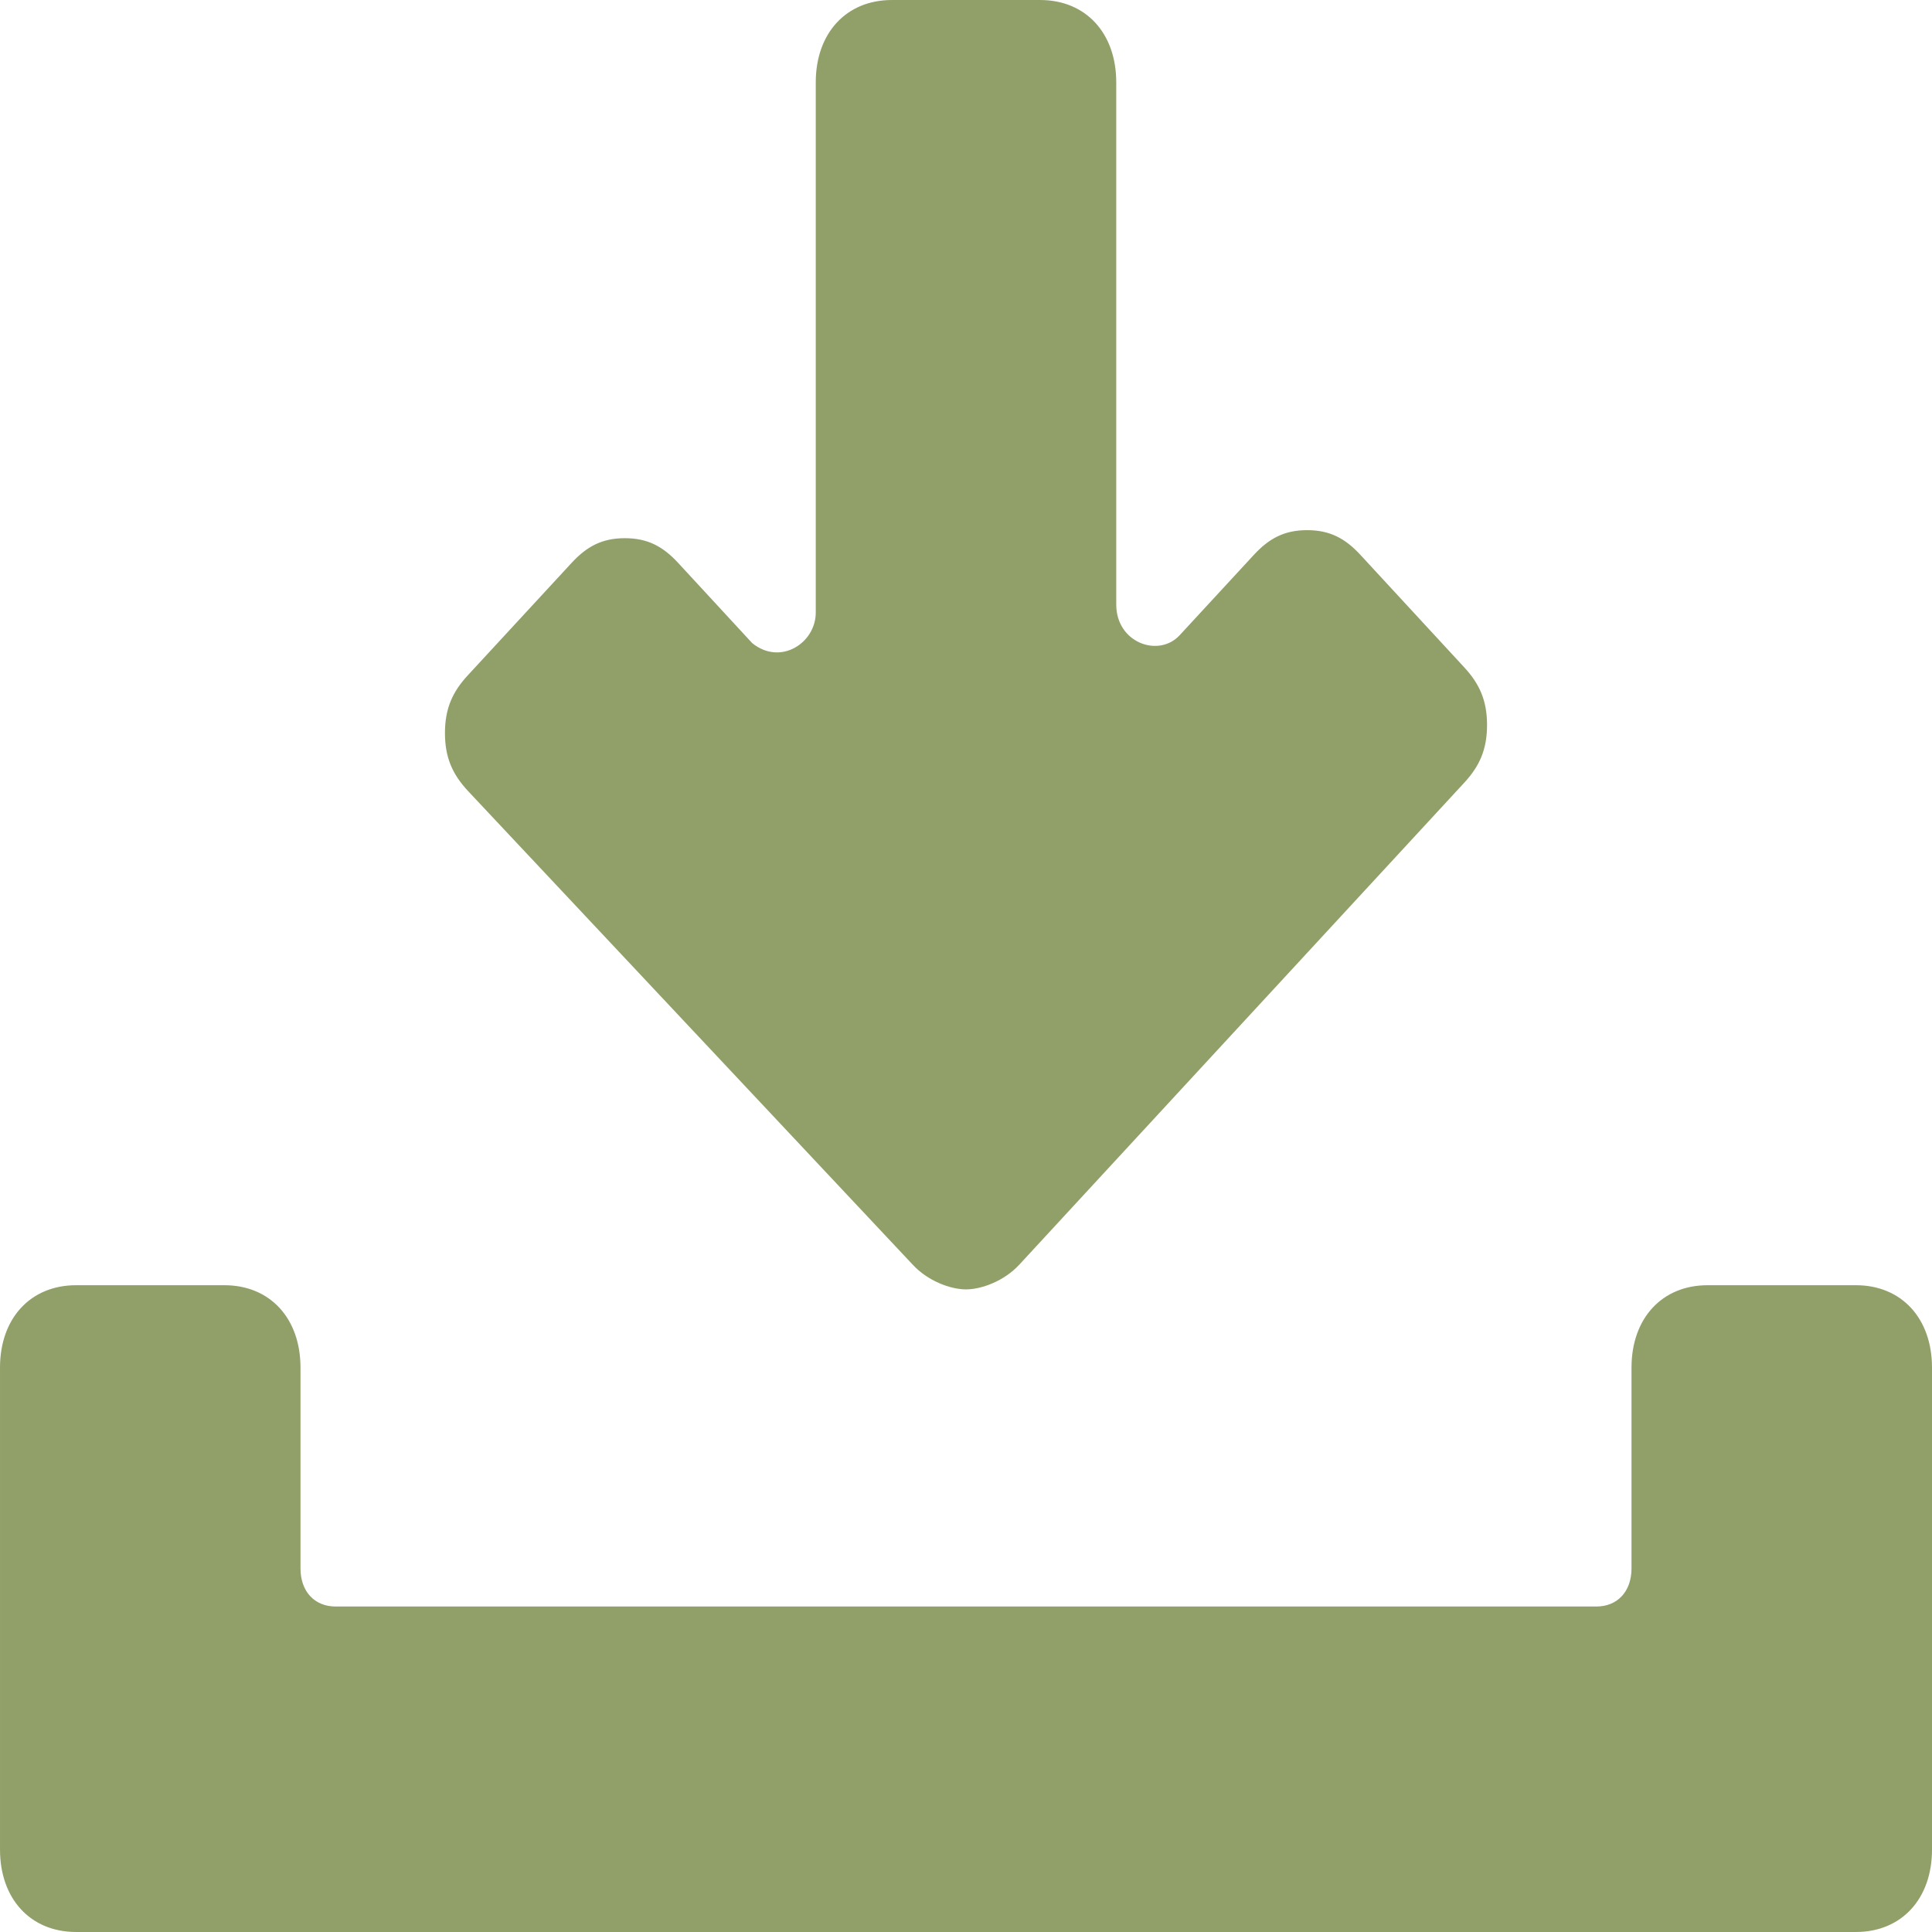
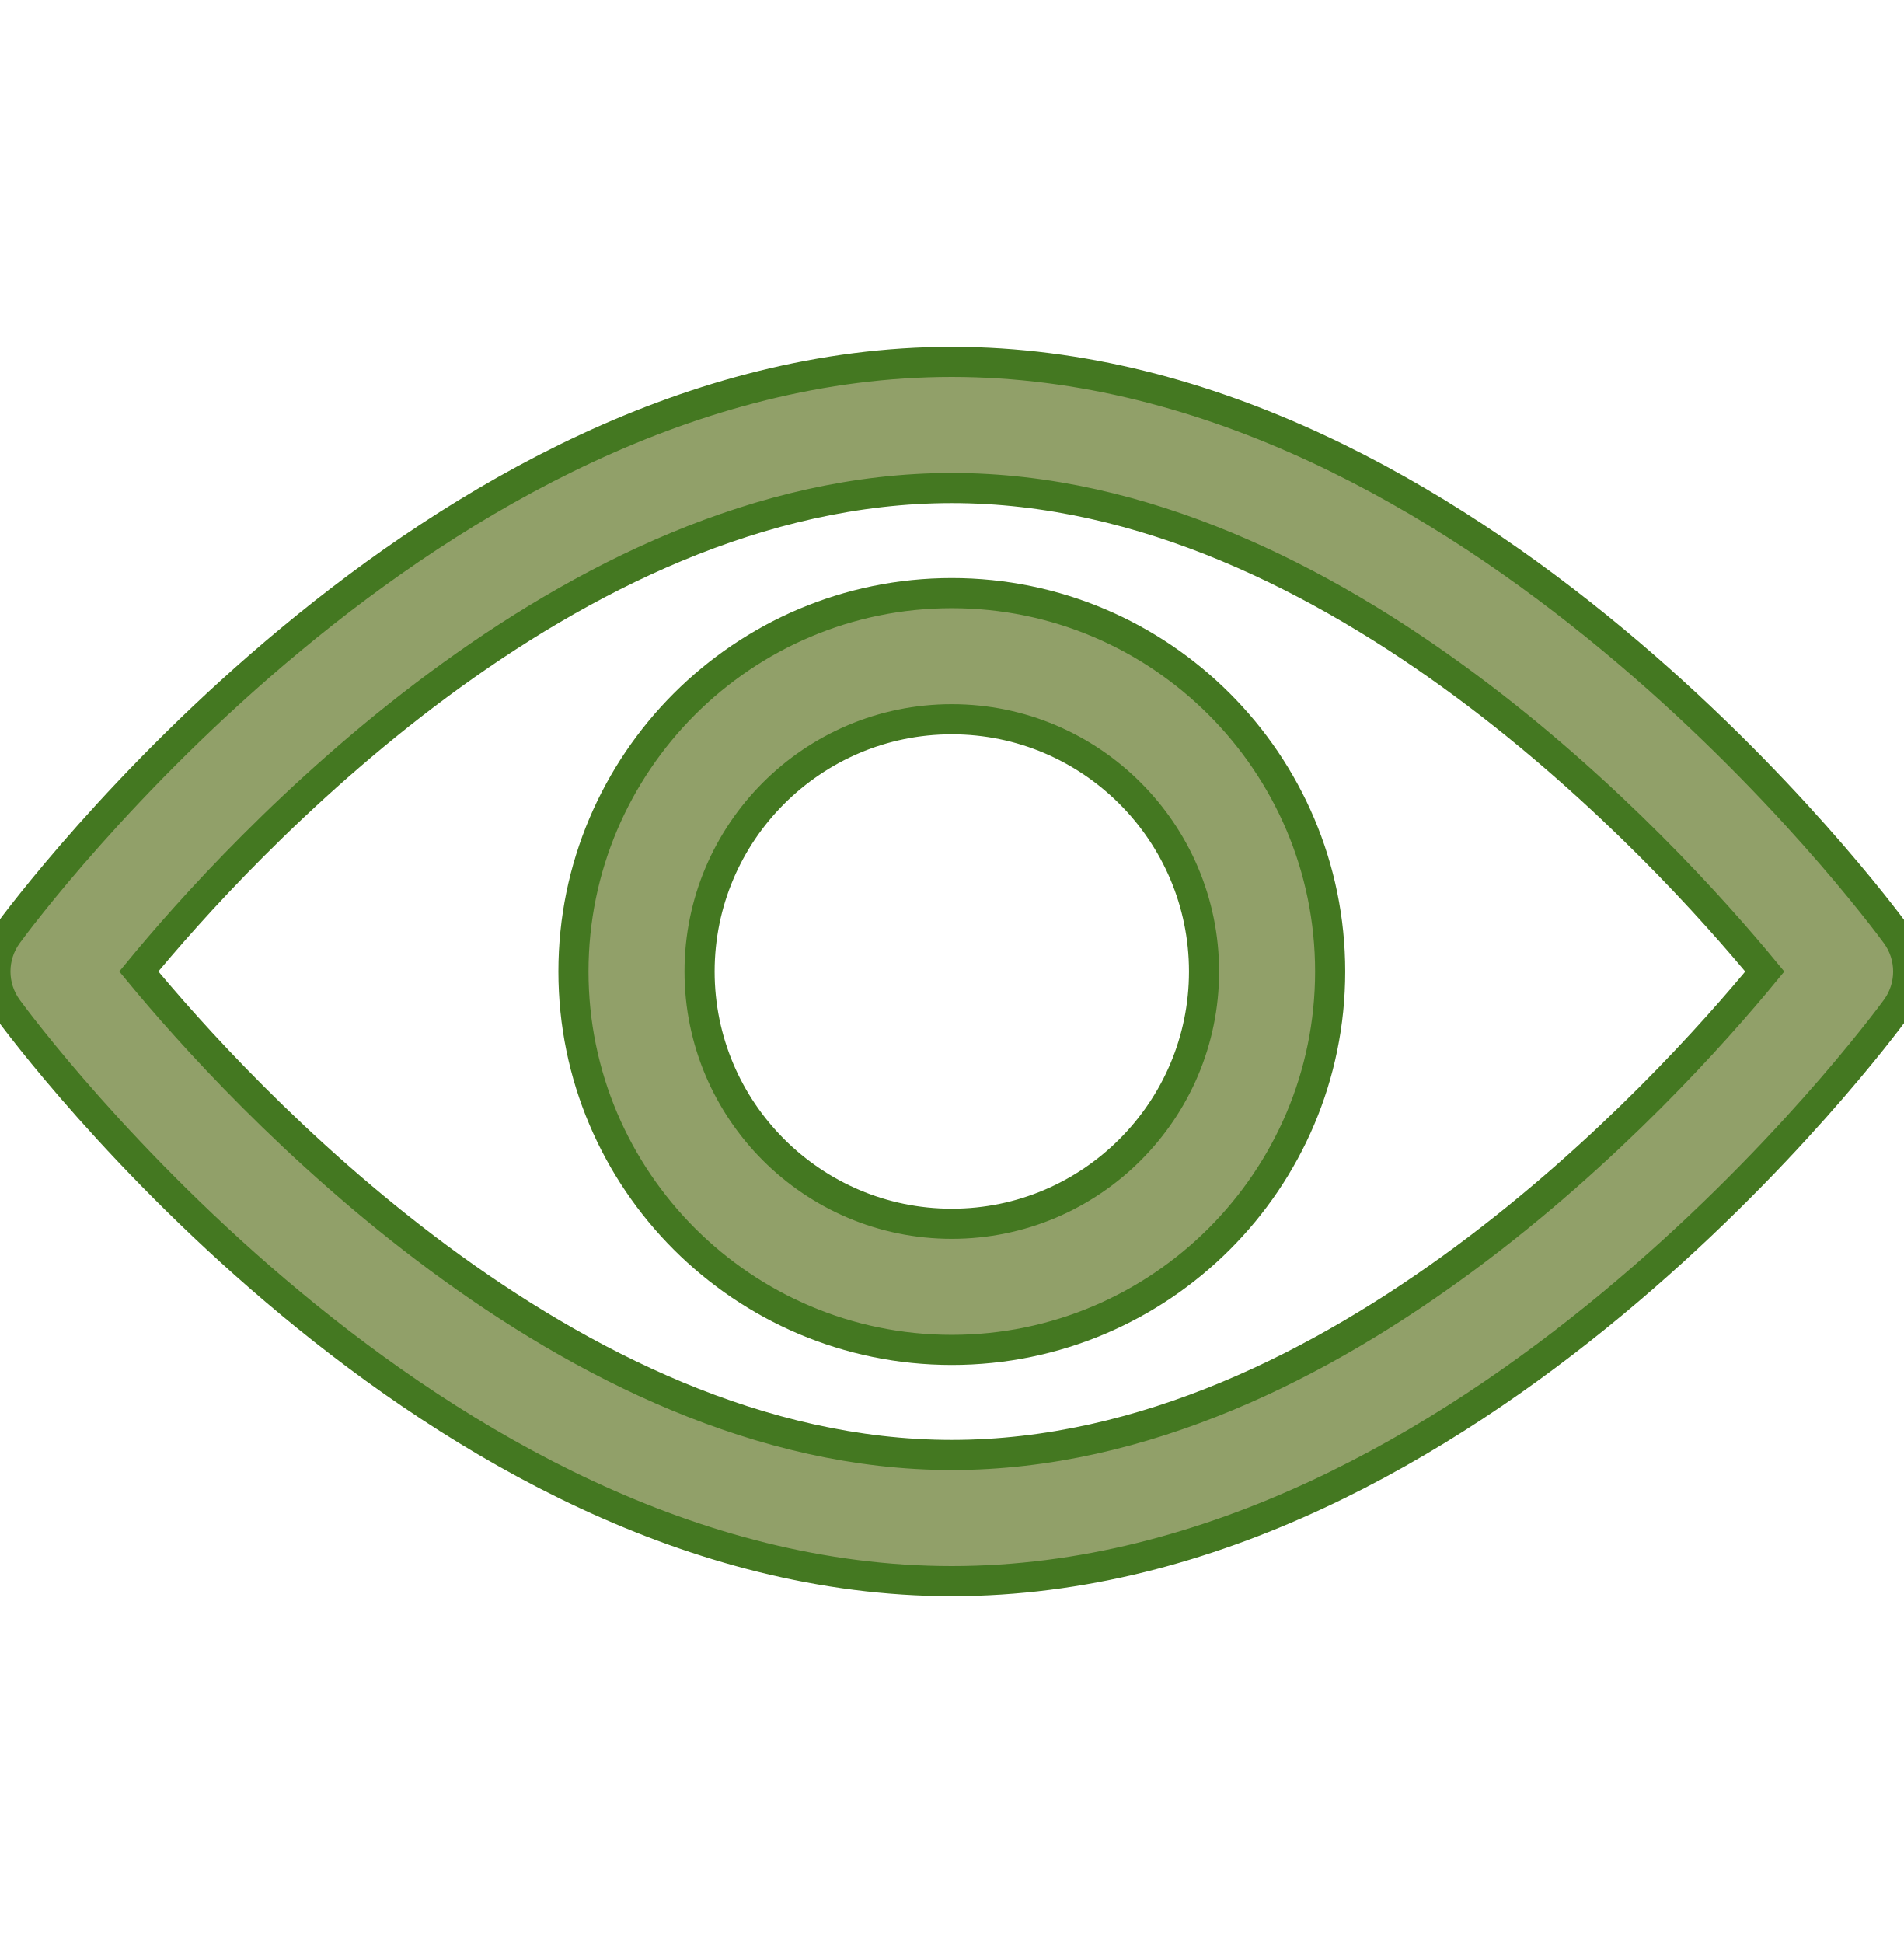
- <svg xmlns="http://www.w3.org/2000/svg" height="24" width="24" xml:space="preserve" viewBox="0 0 24 24" y="0px" x="0px" id="Capa_1" version="1.1">
+ <svg xmlns="http://www.w3.org/2000/svg" version="1.1" id="Capa_1" x="0px" y="0px" viewBox="0 0 23.515 24" xml:space="preserve" width="23.515" height="24">
  <defs id="defs975" />
-   <g transform="translate(-99.06844,-31.5055)" id="g942">
+   <g id="g942" transform="translate(-99.31082,-31.5055)">
</g>
-   <g transform="translate(-99.06844,-31.5055)" id="g944">
+   <g id="g944" transform="translate(-99.31082,-31.5055)">
</g>
-   <g transform="translate(-99.06844,-31.5055)" id="g946">
+   <g id="g946" transform="translate(-99.31082,-31.5055)">
</g>
-   <g transform="translate(-99.06844,-31.5055)" id="g948">
+   <g id="g948" transform="translate(-99.31082,-31.5055)">
</g>
-   <g transform="translate(-99.06844,-31.5055)" id="g950">
+   <g id="g950" transform="translate(-99.31082,-31.5055)">
</g>
-   <g transform="translate(-99.06844,-31.5055)" id="g952">
+   <g id="g952" transform="translate(-99.31082,-31.5055)">
</g>
-   <g transform="translate(-99.06844,-31.5055)" id="g954">
+   <g id="g954" transform="translate(-99.31082,-31.5055)">
</g>
-   <g transform="translate(-99.06844,-31.5055)" id="g956">
+   <g id="g956" transform="translate(-99.31082,-31.5055)">
</g>
-   <g transform="translate(-99.06844,-31.5055)" id="g958">
+   <g id="g958" transform="translate(-99.31082,-31.5055)">
</g>
-   <g transform="translate(-99.06844,-31.5055)" id="g960">
+   <g id="g960" transform="translate(-99.31082,-31.5055)">
</g>
-   <g transform="translate(-99.06844,-31.5055)" id="g962">
+   <g id="g962" transform="translate(-99.31082,-31.5055)">
</g>
-   <g transform="translate(-99.06844,-31.5055)" id="g964">
+   <g id="g964" transform="translate(-99.31082,-31.5055)">
</g>
-   <g transform="translate(-99.06844,-31.5055)" id="g966">
+   <g id="g966" transform="translate(-99.31082,-31.5055)">
</g>
-   <g transform="translate(-99.06844,-31.5055)" id="g968">
+   <g id="g968" transform="translate(-99.31082,-31.5055)">
</g>
-   <g transform="translate(-99.06844,-31.5055)" id="g970">
+   <g id="g970" transform="translate(-99.31082,-31.5055)">
</g>
-   <g id="g6" transform="matrix(0.9212312,0,0,0.9978318,0.0240212,-0.9718132)" style="fill:#91a069;fill-opacity:1;stroke:#91a069;stroke-width:0.052;stroke-miterlimit:4;stroke-dasharray:none;stroke-opacity:1">
-     <path d="m 25,17 h -2 c -0.6,0 -1,0.4 -1,1 v 2.5 C 22,20.8 21.8,21 21.5,21 H 4.5 C 4.2,21 4,20.8 4,20.5 V 18 C 4,17.4 3.6,17 3,17 H 1 c -0.6,0 -1,0.4 -1,1 v 6 c 0,0.6 0.4,1 1,1 h 24 c 0.6,0 1,-0.4 1,-1 v -6 c 0,-0.6 -0.4,-1 -1,-1 z" id="path2" style="fill:#91a069;fill-opacity:1;stroke:#91a069;stroke-width:0.052;stroke-miterlimit:4;stroke-dasharray:none;stroke-opacity:1" />
-     <path d="m 12.3,16.7 c 0.2,0.2 0.5,0.3 0.7,0.3 0.2,0 0.5,-0.1 0.7,-0.3 l 6,-6 C 19.9,10.5 20,10.3 20,10 20,9.7 19.9,9.5 19.7,9.3 L 18.3,7.9 C 18.1,7.7 17.9,7.6 17.6,7.6 c -0.3,0 -0.5,0.1 -0.7,0.3 l -1,1 C 15.6,9.2 15,9 15,8.5 V 2 C 15,1.4 14.6,1 14,1 H 12 C 11.4,1 11,1.4 11,2 V 8.6 C 11,9 10.5,9.3 10.1,9 L 9.1,8 C 8.9,7.8 8.7,7.7 8.4,7.7 8.1,7.7 7.9,7.8 7.7,8 L 6.3,9.4 C 6.1,9.6 6,9.8 6,10.1 c 0,0.3 0.1,0.5 0.3,0.7 z" id="path4" style="fill:#91a069;fill-opacity:1;stroke:#91a069;stroke-width:0.052;stroke-miterlimit:4;stroke-dasharray:none;stroke-opacity:1" />
+   <g transform="matrix(0.0625,0,0,0.0625,5.338331,-186.9407)" id="g1607" />
+   <g transform="matrix(0.0625,0,0,0.0625,5.338331,-186.9407)" id="g1609" />
+   <g transform="matrix(0.0625,0,0,0.0625,5.338331,-186.9407)" id="g1611" />
+   <g transform="matrix(0.0625,0,0,0.0625,5.338331,-186.9407)" id="g1613" />
+   <g transform="matrix(0.0625,0,0,0.0625,5.338331,-186.9407)" id="g1615" />
+   <g transform="matrix(0.0625,0,0,0.0625,5.338331,-186.9407)" id="g1617" />
+   <g transform="matrix(0.0625,0,0,0.0625,5.338331,-186.9407)" id="g1619" />
+   <g transform="matrix(0.0625,0,0,0.0625,5.338331,-186.9407)" id="g1621" />
+   <g transform="matrix(0.0625,0,0,0.0625,5.338331,-186.9407)" id="g1623" />
+   <g transform="matrix(0.0625,0,0,0.0625,5.338331,-186.9407)" id="g1625" />
+   <g transform="matrix(0.0625,0,0,0.0625,5.338331,-186.9407)" id="g1627" />
+   <g transform="matrix(0.0625,0,0,0.0625,5.338331,-186.9407)" id="g1629" />
+   <g transform="matrix(0.0625,0,0,0.0625,5.338331,-186.9407)" id="g1631" />
+   <g transform="matrix(0.0625,0,0,0.0625,5.338331,-186.9407)" id="g1633" />
+   <g transform="matrix(0.0625,0,0,0.0625,5.338331,-186.9407)" id="g1635" />
+   <g style="fill:#91a069;fill-opacity:1;stroke:#447821;stroke-width:8.061;stroke-miterlimit:4;stroke-dasharray:none" id="g3479" transform="matrix(0.04614971,0,0,0.04614971,-0.05664347,0.1856973)">
+     <g style="fill:#91a069;fill-opacity:1;stroke:#447821;stroke-width:8.061;stroke-miterlimit:4;stroke-dasharray:none" id="g3455">
+       <g style="fill:#91a069;fill-opacity:1;stroke:#447821;stroke-width:8.061;stroke-miterlimit:4;stroke-dasharray:none" id="g2828">
+         <g style="fill:#91a069;fill-opacity:1;stroke:#447821;stroke-width:8.061;stroke-miterlimit:4;stroke-dasharray:none" id="g2826">
+           <path style="fill:#91a069;fill-opacity:1;stroke:#447821;stroke-width:8.061;stroke-miterlimit:4;stroke-dasharray:none" d="M 508.745,246.041 C 504.171,239.784 395.188,92.835 255.997,92.835 c -139.191,0 -248.179,146.949 -252.748,153.2 -4.332,5.936 -4.332,13.987 0,19.923 4.569,6.257 113.557,153.206 252.748,153.206 139.191,0 248.174,-146.95 252.748,-153.201 4.338,-5.935 4.338,-13.992 0,-19.922 z M 255.997,385.406 c -102.529,0 -191.33,-97.533 -217.617,-129.418 26.253,-31.913 114.868,-129.395 217.617,-129.395 102.524,0 191.319,97.516 217.617,129.418 -26.253,31.912 -114.868,129.395 -217.617,129.395 z" id="path2824" />
+         </g>
+       </g>
+       <g style="fill:#91a069;fill-opacity:1;stroke:#447821;stroke-width:8.061;stroke-miterlimit:4;stroke-dasharray:none" id="g2834">
+         <g style="fill:#91a069;fill-opacity:1;stroke:#447821;stroke-width:8.061;stroke-miterlimit:4;stroke-dasharray:none" id="g2832">
+           <path style="fill:#91a069;fill-opacity:1;stroke:#447821;stroke-width:8.061;stroke-miterlimit:4;stroke-dasharray:none" d="m 255.997,154.725 c -55.842,0 -101.275,45.433 -101.275,101.275 0,55.842 45.433,101.275 101.275,101.275 55.842,0 101.275,-45.433 101.275,-101.275 0,-55.842 -45.433,-101.275 -101.275,-101.275 z m 0,168.791 c -37.23,0 -67.516,-30.287 -67.516,-67.516 0,-37.229 30.287,-67.516 67.516,-67.516 37.229,0 67.516,30.287 67.516,67.516 0,37.229 -30.286,67.516 -67.516,67.516 z" id="path2830" />
+         </g>
+       </g>
+       <g style="fill:#91a069;fill-opacity:1;stroke:#447821;stroke-width:8.061;stroke-miterlimit:4;stroke-dasharray:none" id="g2836" />
+       <g style="fill:#91a069;fill-opacity:1;stroke:#447821;stroke-width:8.061;stroke-miterlimit:4;stroke-dasharray:none" id="g2838" />
+       <g style="fill:#91a069;fill-opacity:1;stroke:#447821;stroke-width:8.061;stroke-miterlimit:4;stroke-dasharray:none" id="g2840" />
+       <g style="fill:#91a069;fill-opacity:1;stroke:#447821;stroke-width:8.061;stroke-miterlimit:4;stroke-dasharray:none" id="g2842" />
+       <g style="fill:#91a069;fill-opacity:1;stroke:#447821;stroke-width:8.061;stroke-miterlimit:4;stroke-dasharray:none" id="g2844" />
+       <g style="fill:#91a069;fill-opacity:1;stroke:#447821;stroke-width:8.061;stroke-miterlimit:4;stroke-dasharray:none" id="g2846" />
+       <g style="fill:#91a069;fill-opacity:1;stroke:#447821;stroke-width:8.061;stroke-miterlimit:4;stroke-dasharray:none" id="g2848" />
+       <g style="fill:#91a069;fill-opacity:1;stroke:#447821;stroke-width:8.061;stroke-miterlimit:4;stroke-dasharray:none" id="g2850" />
+       <g style="fill:#91a069;fill-opacity:1;stroke:#447821;stroke-width:8.061;stroke-miterlimit:4;stroke-dasharray:none" id="g2852" />
+       <g style="fill:#91a069;fill-opacity:1;stroke:#447821;stroke-width:8.061;stroke-miterlimit:4;stroke-dasharray:none" id="g2854" />
+       <g style="fill:#91a069;fill-opacity:1;stroke:#447821;stroke-width:8.061;stroke-miterlimit:4;stroke-dasharray:none" id="g2856" />
+       <g style="fill:#91a069;fill-opacity:1;stroke:#447821;stroke-width:8.061;stroke-miterlimit:4;stroke-dasharray:none" id="g2858" />
+       <g style="fill:#91a069;fill-opacity:1;stroke:#447821;stroke-width:8.061;stroke-miterlimit:4;stroke-dasharray:none" id="g2860" />
+       <g style="fill:#91a069;fill-opacity:1;stroke:#447821;stroke-width:8.061;stroke-miterlimit:4;stroke-dasharray:none" id="g2862" />
+       <g style="fill:#91a069;fill-opacity:1;stroke:#447821;stroke-width:8.061;stroke-miterlimit:4;stroke-dasharray:none" id="g2864" />
+     </g>
  </g>
</svg>
